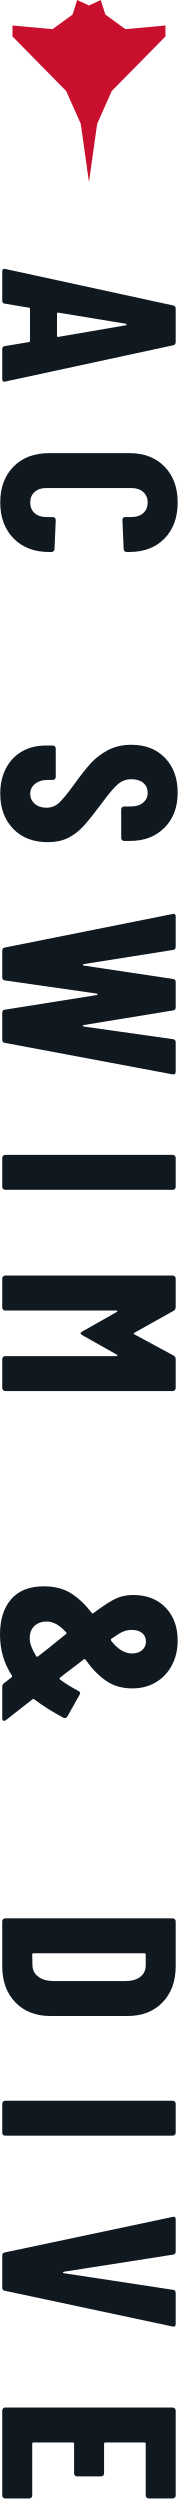
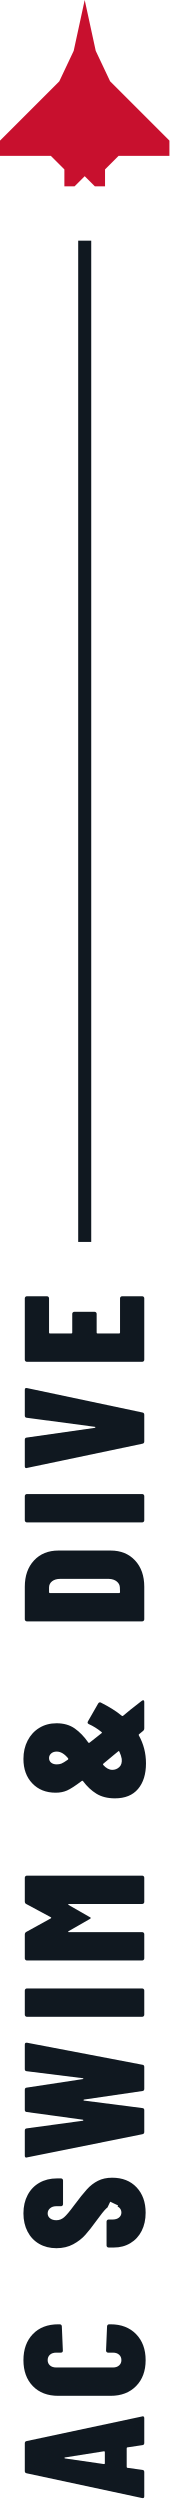
- <svg xmlns="http://www.w3.org/2000/svg" width="0.82in" height="11.53in" viewBox="0 0 82 1153">
+ <svg xmlns="http://www.w3.org/2000/svg" width="0.78in" height="11.51in" viewBox="0 0 78 1151">
  <g id="ink-jets-red">
-     <path fill="#C8102E" fill-rule="nonzero" d="M44.81 57.12 51.53 42 76.31 16.8V11.76L57.83 13.44L48.59 6.72L46.49 0L41.03 2.52L35.57 0L33.47 6.72L24.23 13.44L5.75 11.76V16.8L30.53 42L37.25 57.12L41.03 84L44.81 57.12Z" />
+     <path fill="#C8102E" fill-rule="nonzero" d="M39 0 33.93 23.4 27.3 37.44 0 64.74V71.76H23.4L29.64 78V85.8H34.32L39 81.12L43.68 85.8H48.36V78L54.6 71.76H78V64.74L50.7 37.44L44.07 23.4Z" />
  </g>
  <g id="ink-black">
-     <path fill="#101820" fill-rule="nonzero" d="M2.29 436.98Q1.03 437.21 1.03 438.46V450.69Q1.03 452.06 2.29 452.18L44.57 458.24Q45.03 458.35 45.03 458.58Q45.03 458.81 44.57 458.92L2.29 465.66Q1.03 465.78 1.03 467.15V479.49Q1.03 480.86 2.29 480.98L79.54 495.49Q80.29 495.61 80.66 495.29Q81.03 494.97 81.03 494.24V480.75Q81.03 479.38 79.77 479.26L38.63 473.44Q38.17 473.32 38.17 473.09Q38.17 472.86 38.63 472.75L79.77 466.01Q81.03 465.89 81.03 464.52V452.98Q81.03 451.61 79.77 451.49L38.63 445.32Q38.17 445.21 38.17 444.98Q38.17 444.75 38.63 444.64L79.77 438.12Q81.03 438.01 81.03 436.64V422.69Q81.03 421.44 80 421.44L79.54 421.55ZM1.83 793.66Q2.29 793.66 2.74 793.32L14.97 783.72Q15.43 783.38 15.77 783.72Q21.49 788.06 29.14 792.18Q30.4 792.75 31.09 791.61L36.69 781.66Q37.04 781.01 36.88 780.55Q36.72 780.11 36.11 779.84Q30.97 777.09 27.66 774.58Q27.45 774.43 27.43 774.25Q27.4 774.03 27.66 773.78L29.94 771.95L34.63 768.41L38.63 765.32Q38.85 765.1 39.05 765.12Q39.25 765.14 39.43 765.44Q43.77 771.61 48.86 775.15Q53.94 778.69 61.03 778.69Q67.2 778.69 71.94 775.84Q76.69 772.98 79.31 767.95Q81.94 762.92 81.94 756.64Q81.94 747.15 76.34 741.38Q70.74 735.61 61.37 735.61Q57.14 735.61 53.66 737.15Q50.17 738.69 43.09 743.95Q42.63 744.29 42.29 743.84Q37.94 738.12 32.8 734.86Q27.66 731.61 20.23 731.61Q10.29 731.61 5.14 737.55Q0 743.49 0 753.89Q0 764.41 5.49 772.75Q5.71 773.21 5.37 773.55L1.83 776.29Q1.03 776.98 1.03 778.01V792.52Q1.03 793.66 1.83 793.66ZM2.4 884.75Q1.83 884.75 1.43 885.15Q1.03 885.55 1.03 886.12V906.81Q1.03 917.21 7.09 923.49Q13.14 929.78 23.2 929.78H58.86Q68.91 929.78 74.97 923.49Q81.03 917.21 81.03 906.81V886.12Q81.03 885.55 80.63 885.15Q80.23 884.75 79.66 884.75ZM81.03 626.92Q81.03 625.66 80.11 625.21L61.94 615.38Q61.71 615.21 61.71 615.04Q61.71 614.86 61.94 614.69L80.11 604.52Q81.03 603.95 81.03 602.81V589.66Q81.03 589.09 80.63 588.69Q80.23 588.29 79.66 588.29H2.4Q1.83 588.29 1.43 588.69Q1.03 589.09 1.03 589.66V603.04Q1.03 603.61 1.43 604.01Q1.83 604.41 2.4 604.41H53.71Q54.17 604.41 54.17 604.64Q54.17 604.86 53.83 605.09L38.06 614.01Q37.14 614.58 37.14 614.92Q37.14 615.26 38.06 615.84L53.83 624.75Q54.17 624.98 54.17 625.21Q54.17 625.44 53.71 625.44H2.4Q1.83 625.44 1.43 625.84Q1.03 626.24 1.03 626.81V640.18Q1.03 640.75 1.43 641.15Q1.83 641.55 2.4 641.55H79.66Q80.23 641.55 80.63 641.15Q81.03 640.75 81.03 640.18ZM2.29 159.61Q1.03 159.72 1.03 161.09V174.81Q1.03 176.06 2.06 176.06L2.51 175.95L79.77 159.26Q81.03 159.04 81.03 157.78V142.35Q81.03 141.09 79.77 140.86L2.51 124.06Q1.76 123.89 1.38 124.19Q1.03 124.48 1.03 125.21V138.58Q1.03 139.95 2.29 140.06L13.26 141.89Q13.83 141.89 13.83 142.58V157.09Q13.83 157.78 13.26 157.78ZM21.03 343.84Q14.86 343.84 10.11 346.58Q5.37 349.32 2.74 354.35Q0.11 359.38 0.11 366.01Q0.11 376.06 6.06 382.24Q12 388.41 22.06 388.41Q27.54 388.41 31.49 386.41Q35.43 384.41 38.69 380.81Q41.94 377.21 47.2 370.12Q51.89 363.72 54.51 361.55Q57.14 359.38 60.57 359.38Q64.11 359.38 66.11 361.09Q68.11 362.81 68.11 365.55Q68.11 368.41 66 370.18Q63.89 371.95 60.34 371.95H57.26Q56.69 371.95 56.29 372.35Q55.89 372.75 55.89 373.32V386.46Q55.89 387.04 56.29 387.44Q56.69 387.84 57.26 387.84H60Q69.83 387.84 75.89 381.72Q81.94 375.61 81.94 365.55Q81.94 355.61 76.11 349.55Q70.29 343.49 60.57 343.49Q54.4 343.49 49.71 346.01Q45.03 348.52 41.83 352.06Q38.63 355.61 34.51 361.32Q29.71 367.95 27.26 370.24Q24.8 372.52 21.37 372.52Q18.06 372.52 16 370.69Q13.94 368.86 13.94 366.12Q13.94 363.38 16.11 361.55Q18.29 359.72 21.83 359.72H24.34Q24.91 359.72 25.31 359.32Q25.71 358.92 25.71 358.35V345.21Q25.71 344.64 25.31 344.24Q24.91 343.84 24.34 343.84ZM2.29 1038.81Q1.03 1039.04 1.03 1040.29V1055.04Q1.03 1056.29 2.29 1056.52L79.54 1072.98Q80.3 1073.15 80.67 1072.85Q81.03 1072.56 81.03 1071.84V1057.55Q81.03 1056.18 79.77 1056.06L29.49 1048.41Q29.03 1048.29 29.03 1048.06Q29.03 1047.84 29.49 1047.72L79.77 1039.84Q81.03 1039.72 81.03 1038.35V1023.61Q81.03 1022.35 80 1022.35L79.54 1022.46ZM67.2 1150.92Q67.2 1151.49 67.6 1151.89Q68 1152.29 68.57 1152.29H79.66Q80.23 1152.29 80.63 1151.89Q81.03 1151.49 81.03 1150.92V1111.72Q81.03 1111.15 80.63 1110.75Q80.23 1110.35 79.66 1110.35H2.4Q1.83 1110.35 1.43 1110.75Q1.03 1111.15 1.03 1111.72V1150.92Q1.03 1151.49 1.43 1151.89Q1.83 1152.29 2.4 1152.29H13.49Q14.06 1152.29 14.46 1151.89Q14.86 1151.49 14.86 1150.92V1127.04Q14.86 1126.46 15.43 1126.46H33.6Q34.17 1126.46 34.17 1127.04V1140.75Q34.17 1141.32 34.57 1141.72Q34.97 1142.12 35.54 1142.12H46.63Q47.2 1142.12 47.6 1141.72Q48 1141.32 48 1140.75V1127.04Q48 1126.46 48.57 1126.46H66.63Q67.2 1126.46 67.2 1127.04ZM22.63 208.98Q12.34 208.98 6.23 215.21Q0.11 221.44 0.11 231.72Q0.11 242.01 6.23 248.29Q12.34 254.58 22.63 254.58H23.77Q24.34 254.58 24.74 254.18Q25.14 253.78 25.14 253.21L25.71 239.84Q25.71 239.26 25.31 238.86Q24.91 238.46 24.34 238.46H21.26Q17.94 238.46 15.94 236.64Q13.94 234.81 13.94 231.72Q13.94 228.75 15.94 226.92Q17.94 225.09 21.26 225.09H60.69Q64 225.09 66.06 226.92Q68.11 228.75 68.11 231.72Q68.11 234.81 66.06 236.64Q64 238.46 60.69 238.46H57.71Q56.46 238.46 56.46 239.84L57.03 253.21Q57.03 253.78 57.43 254.18Q57.83 254.58 58.4 254.58H59.66Q69.83 254.58 75.89 248.35Q81.94 242.12 81.94 231.72Q81.94 221.44 75.89 215.21Q69.83 208.98 59.66 208.98ZM2.4 532.64Q1.83 532.64 1.43 533.04Q1.03 533.44 1.03 534.01V547.38Q1.03 547.95 1.43 548.35Q1.83 548.75 2.4 548.75H79.66Q80.23 548.75 80.63 548.35Q81.03 547.95 81.03 547.38V534.01Q81.03 533.44 80.63 533.04Q80.23 532.64 79.66 532.64ZM2.4 968.86Q1.83 968.86 1.43 969.26Q1.03 969.66 1.03 970.24V983.61Q1.03 984.18 1.43 984.58Q1.83 984.98 2.4 984.98H79.66Q80.23 984.98 80.63 984.58Q81.03 984.18 81.03 983.61V970.24Q81.03 969.66 80.63 969.26Q80.23 968.86 79.66 968.86ZM14.86 901.44Q14.86 900.86 15.43 900.86H66.63Q67.2 900.86 67.2 901.44V906.46Q67.2 909.78 64.69 911.72Q62.17 913.66 57.83 913.66H24.23Q20.11 913.55 17.6 911.61Q15.09 909.66 14.97 906.58ZM26.29 144.64Q26.29 144.18 26.86 144.18L58.06 149.32Q58.4 149.44 58.4 149.66Q58.4 149.89 58.06 150.01L26.86 155.38Q26.57 155.44 26.42 155.32Q26.29 155.2 26.29 154.92ZM16.69 763.84Q13.71 759.04 13.71 755.61Q13.71 751.84 15.94 749.84Q18.17 747.84 21.49 747.84Q26.06 747.84 30.51 752.86Q30.86 753.32 30.4 753.66L21.6 760.75L17.49 763.95Q17.14 764.29 16.69 763.84ZM60.8 751.72Q63.77 751.72 65.54 753.15Q67.31 754.58 67.31 757.09Q67.31 759.49 65.54 761.04Q63.77 762.58 60.91 762.58Q55.77 762.58 51.2 756.64Q50.97 756.18 51.31 755.84Q55.2 753.09 56.97 752.41Q58.74 751.72 60.8 751.72Z" />
+     <path fill="#101820" fill-rule="nonzero" d="M36 110.8V571.8H42V110.8ZM65.56 982.59Q66.42 982.43 66.42 981.56V971.51Q66.42 970.64 65.56 970.56L38.69 967.11Q38.45 967.11 38.45 966.91Q38.45 966.71 38.69 966.64L65.56 962.71Q66.42 962.63 66.42 961.69V951.63Q66.42 950.69 65.56 950.61L12.44 940.47Q11.93 940.39 11.67 940.61Q11.42 940.83 11.42 941.34V952.65Q11.42 953.51 12.29 953.59L38.14 956.81Q38.37 956.81 38.37 956.97Q38.37 957.13 38.14 957.21L12.29 961.14Q11.42 961.21 11.42 962.16V971.35Q11.42 972.29 12.29 972.37L38.14 975.91Q38.37 975.99 38.37 976.14Q38.37 976.3 38.14 976.38L12.29 979.91Q11.42 979.99 11.42 980.94V992.49Q11.42 993.35 12.13 993.35L12.44 993.27ZM65.87 782.78Q65.71 782.78 65.24 783.09Q59.51 787.49 56.6 790.01Q56.36 790.16 56.05 789.93Q52.36 786.86 46.46 783.88Q45.76 783.49 45.21 784.27L40.49 792.52Q40.25 792.97 40.36 793.29Q40.47 793.59 40.89 793.78Q43.87 795.11 46.7 797.39Q46.9 797.51 46.92 797.65Q46.93 797.79 46.78 797.94L42.61 801.24Q41.67 802.03 41.2 802.34Q40.89 802.58 40.65 802.26Q37.82 798.18 34.4 795.78Q30.99 793.39 26.04 793.39Q21.56 793.39 18.1 795.51Q14.64 797.63 12.72 801.36Q10.79 805.09 10.79 809.81Q10.79 816.8 14.88 821.08Q18.96 825.36 25.64 825.36Q28.55 825.36 30.87 824.34Q33.19 823.32 37.66 819.94Q37.82 819.82 37.96 819.84Q38.1 819.86 38.21 820.02Q40.96 823.71 44.42 825.84Q47.88 827.96 52.91 827.96Q59.9 827.96 63.55 823.64Q67.21 819.31 67.21 811.85Q67.21 804.86 63.91 798.96Q63.75 798.57 64.06 798.41L65.87 796.92Q66.42 796.45 66.42 795.74V783.64Q66.42 782.78 65.87 782.78ZM65.48 746.48Q65.87 746.48 66.15 746.2Q66.42 745.93 66.42 745.54V730.53Q66.42 722.99 62.18 718.43Q57.94 713.87 50.94 713.87H26.9Q19.91 713.87 15.66 718.43Q11.42 722.99 11.42 730.53V745.54Q11.42 745.93 11.7 746.2Q11.97 746.48 12.36 746.48ZM11.42 875.41Q11.42 876.28 12.05 876.59L23.44 882.72Q23.6 882.84 23.6 882.96Q23.6 883.07 23.44 883.19L12.05 889.48Q11.42 889.87 11.42 890.66V901.66Q11.42 902.05 11.7 902.32Q11.97 902.6 12.36 902.6H65.48Q65.87 902.6 66.15 902.32Q66.42 902.05 66.42 901.66V890.5Q66.42 890.11 66.15 889.83Q65.87 889.56 65.48 889.56H31.69Q31.38 889.56 31.38 889.4Q31.38 889.24 31.61 889.09L41.2 883.59Q41.83 883.19 41.83 883.04Q41.83 882.88 41.2 882.56L31.61 877.06Q31.38 876.91 31.42 876.75Q31.46 876.59 31.77 876.59H65.48Q65.87 876.59 66.15 876.32Q66.42 876.04 66.42 875.65V864.49Q66.42 864.1 66.15 863.82Q65.87 863.55 65.48 863.55H12.36Q11.97 863.55 11.7 863.82Q11.42 864.1 11.42 864.49ZM65.56 1125.74Q66.42 1125.66 66.42 1124.72V1113.33Q66.42 1112.46 65.71 1112.46L65.4 1112.54L12.29 1123.86Q11.42 1124.01 11.42 1124.88V1137.69Q11.42 1138.55 12.29 1138.71L65.4 1150.1Q65.92 1150.22 66.18 1150.01Q66.42 1149.81 66.42 1149.31V1138.16Q66.42 1137.21 65.56 1137.14L58.72 1136.19Q58.33 1136.19 58.33 1135.72V1127.24Q58.33 1126.76 58.72 1126.76ZM65.56 664.69Q66.42 664.53 66.42 663.66V651.33Q66.42 650.46 65.56 650.31L12.44 639.07Q11.92 638.95 11.67 639.16Q11.42 639.36 11.42 639.86V651.72Q11.42 652.66 12.29 652.74L43.64 656.91Q43.87 656.91 43.91 657.1Q43.95 657.3 43.64 657.38L12.29 661.86Q11.42 661.94 11.42 662.88V675.06Q11.42 675.92 12.13 675.92L12.44 675.84ZM52.44 1034.76Q56.68 1034.76 60.02 1032.75Q63.36 1030.75 65.2 1027.14Q67.05 1023.52 67.05 1018.73Q67.05 1011.5 62.89 1007.06Q58.72 1002.62 51.65 1002.62Q47.88 1002.62 45.09 1004.04Q42.3 1005.45 40.02 1007.96Q37.74 1010.48 34.05 1015.43Q31.06 1019.51 29.49 1020.85Q27.92 1022.19 25.96 1022.19Q24.15 1022.19 23.05 1021.32Q21.95 1020.46 21.95 1019.04Q21.95 1017.63 23.05 1016.69Q24.15 1015.74 25.88 1015.74H28.08Q28.47 1015.74 28.75 1015.47Q29.02 1015.19 29.02 1014.8V1003.88Q29.02 1003.49 28.75 1003.21Q28.47 1002.94 28.08 1002.94H26.19Q21.64 1002.94 18.14 1004.94Q14.64 1006.94 12.72 1010.6Q10.79 1014.25 10.79 1019.04Q10.79 1023.76 12.68 1027.41Q14.56 1031.06 18.02 1033.07Q21.48 1035.07 25.96 1035.07Q30.36 1035.07 33.7 1033.26Q37.04 1031.46 39.27 1028.94Q41.51 1026.43 44.34 1022.5Q47.41 1018.26 48.86 1016.84Q49.17 1016.54 49.5 1016.3L50.74 1013.67L54.36 1015.38L54.13 1015.86Q54.51 1016.06 54.83 1016.33Q55.89 1017.24 55.89 1018.65Q55.89 1020.06 54.79 1020.97Q53.69 1021.87 51.81 1021.87H50Q49.61 1021.87 49.33 1022.15Q49.06 1022.42 49.06 1022.81V1033.81Q49.06 1034.21 49.33 1034.48Q49.61 1034.76 50 1034.76ZM22.58 597.74Q22.58 597.35 22.3 597.07Q22.03 596.8 21.64 596.8H12.36Q11.97 596.8 11.7 597.07Q11.42 597.35 11.42 597.74V626.03Q11.42 626.42 11.7 626.7Q11.97 626.97 12.36 626.97H65.48Q65.87 626.97 66.15 626.7Q66.42 626.42 66.42 626.03V597.74Q66.42 597.35 66.15 597.07Q65.87 596.8 65.48 596.8H56.21Q55.81 596.8 55.54 597.07Q55.26 597.35 55.26 597.74V613.54Q55.26 613.93 54.87 613.93H44.89Q44.5 613.93 44.5 613.54V604.89Q44.5 604.5 44.23 604.23Q43.95 603.95 43.56 603.95H34.21Q33.81 603.95 33.54 604.23Q33.26 604.5 33.26 604.89V613.54Q33.26 613.93 32.87 613.93H22.97Q22.58 613.93 22.58 613.54ZM50.94 1103.04Q58.25 1103.04 62.65 1098.56Q67.05 1094.08 67.05 1086.61Q67.05 1079.15 62.65 1074.63Q58.25 1070.11 50.94 1070.11H50.24Q49.84 1070.11 49.57 1070.39Q49.29 1070.66 49.29 1071.06L48.82 1082.21Q48.82 1082.61 49.1 1082.88Q49.37 1083.16 49.76 1083.16H52.04Q53.77 1083.16 54.83 1084.1Q55.89 1085.04 55.89 1086.61Q55.89 1088.11 54.83 1089.05Q53.77 1089.99 52.04 1089.99H25.88Q24.07 1089.99 23.01 1089.05Q21.95 1088.11 21.95 1086.61Q21.95 1085.04 23.01 1084.1Q24.07 1083.16 25.88 1083.16H28Q28.94 1083.16 28.94 1082.21L28.47 1071.06Q28.47 1070.66 28.2 1070.39Q27.92 1070.11 27.53 1070.11H26.82Q19.44 1070.11 15.11 1074.63Q10.79 1079.15 10.79 1086.61Q10.79 1094.08 15.11 1098.56Q19.44 1103.04 26.82 1103.04ZM65.48 928.53Q65.87 928.53 66.15 928.25Q66.42 927.98 66.42 927.59V916.43Q66.42 916.04 66.15 915.76Q65.87 915.49 65.48 915.49H12.36Q11.97 915.49 11.7 915.76Q11.42 916.04 11.42 916.43V927.59Q11.42 927.98 11.7 928.25Q11.97 928.53 12.36 928.53ZM65.48 700.91Q65.87 700.91 66.15 700.63Q66.42 700.36 66.42 699.96V688.81Q66.42 688.41 66.15 688.14Q65.87 687.86 65.48 687.86H12.36Q11.97 687.86 11.7 688.14Q11.42 688.41 11.42 688.81V699.96Q11.42 700.36 11.7 700.63Q11.97 700.91 12.36 700.91ZM55.26 733.04Q55.26 733.44 54.87 733.44H22.97Q22.58 733.44 22.58 733.04V730.92Q22.58 729.11 23.99 728.01Q25.41 726.91 27.76 726.91H50.08Q52.36 726.99 53.73 728.09Q55.11 729.19 55.19 730.84ZM48.27 1134.15Q48.27 1134.46 47.88 1134.46L29.96 1131.87Q29.65 1131.79 29.65 1131.64Q29.65 1131.48 29.96 1131.4L47.88 1128.57Q48.27 1128.57 48.27 1128.89ZM54.95 806.43Q55.81 808.31 56.05 809.81Q56.29 812.32 54.91 813.58Q53.54 814.84 51.73 814.84Q49.53 814.84 47.49 812.56Q47.33 812.24 47.56 812.01L52.67 807.76L54.4 806.35Q54.5 806.18 54.62 806.17Q54.77 806.16 54.95 806.43ZM26.11 812.32Q24.54 812.32 23.56 811.54Q22.58 810.75 22.58 809.41Q22.58 808.16 23.56 807.29Q24.54 806.43 26.11 806.43Q28.86 806.43 31.38 809.57Q31.54 809.89 31.3 810.12Q29.18 811.61 28.24 811.97Q27.29 812.32 26.11 812.32Z" />
  </g>
</svg>
